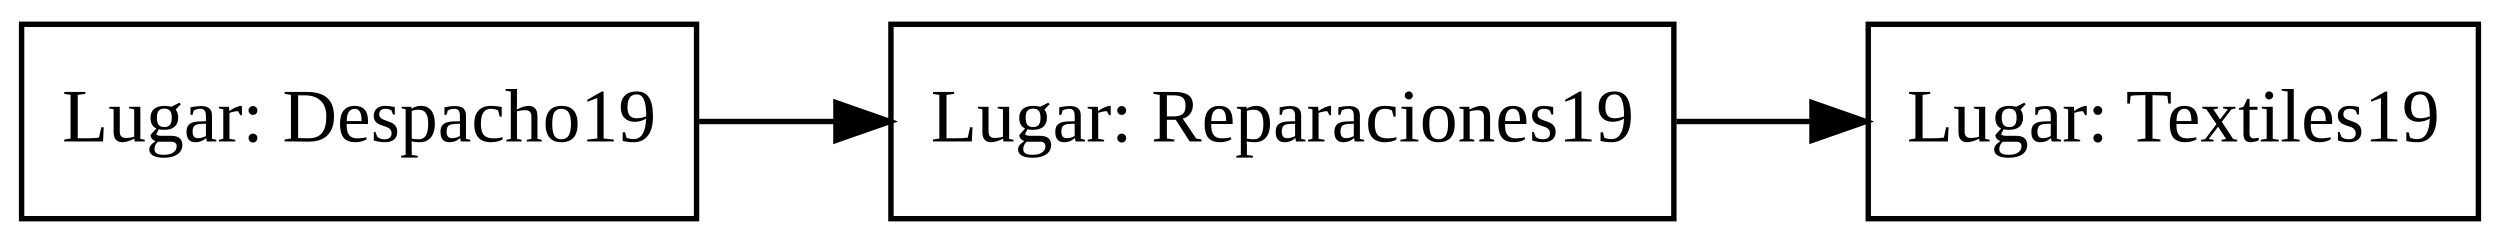
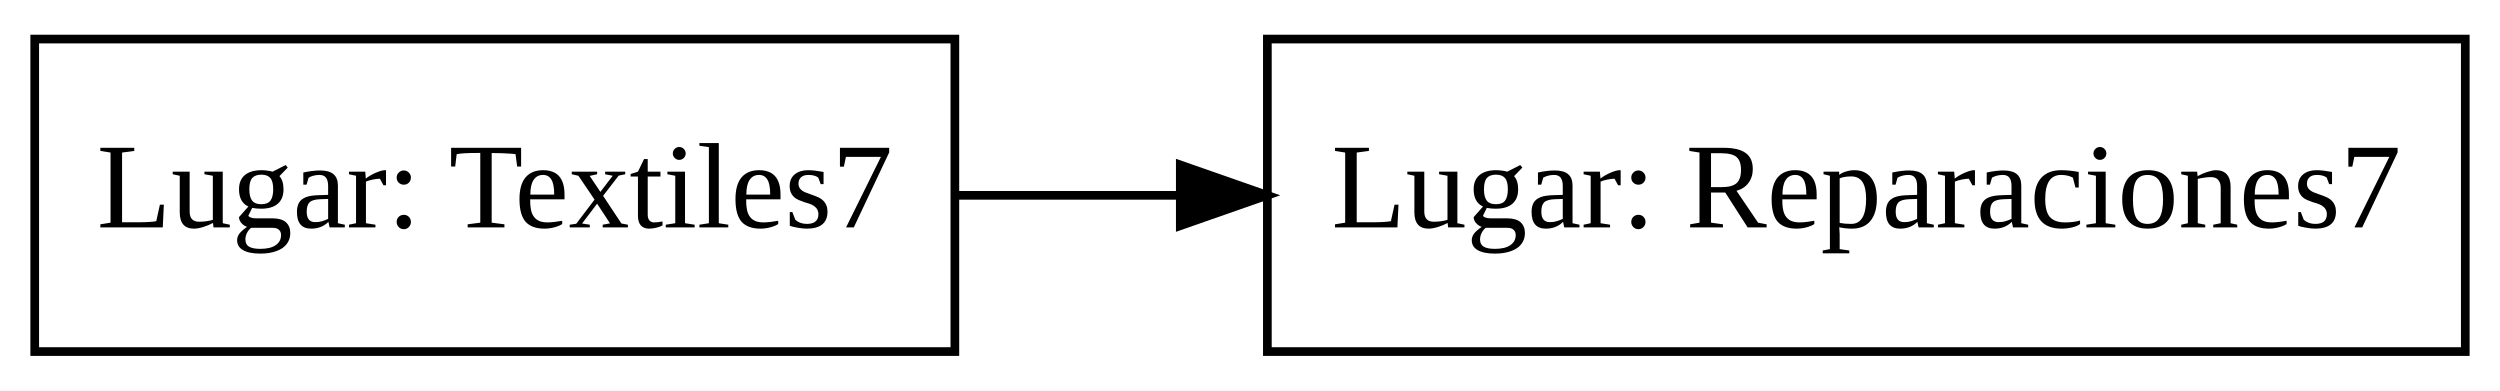
- <svg xmlns="http://www.w3.org/2000/svg" width="463pt" height="45pt" viewBox="0.00 0.00 463.00 45.00">
+ <svg xmlns="http://www.w3.org/2000/svg" width="288pt" height="45pt" viewBox="0.00 0.00 288.00 45.00">
  <g id="graph0" class="graph" transform="scale(1 1) rotate(0) translate(4 41)">
-     <polygon fill="white" stroke="transparent" points="-4,4 -4,-41 459,-41 459,4 -4,4" />
+     <polygon fill="white" stroke="transparent" points="-4,4 -4,-41 284,-41 284,4 -4,4" />
    <g id="node1" class="node">
-       <polygon fill="none" stroke="black" points="0,-0.5 0,-36.5 125,-36.5 125,-0.5 0,-0.5" />
-       <text text-anchor="middle" x="62.5" y="-14.8" font-family="Times New Roman,serif" font-size="14.00">Lugar: Despacho19</text>
+       <polygon fill="none" stroke="black" points="0,-0.5 0,-36.5 106,-36.5 106,-0.5 0,-0.5" />
+       <text text-anchor="middle" x="53" y="-14.8" font-family="Times New Roman,serif" font-size="14.00">Lugar: Textiles7</text>
    </g>
    <g id="node2" class="node">
-       <polygon fill="none" stroke="black" points="161,-0.5 161,-36.5 306,-36.5 306,-0.5 161,-0.5" />
-       <text text-anchor="middle" x="233.5" y="-14.8" font-family="Times New Roman,serif" font-size="14.00">Lugar: Reparaciones19</text>
+       <polygon fill="none" stroke="black" points="142,-0.5 142,-36.5 280,-36.5 280,-0.5 142,-0.5" />
+       <text text-anchor="middle" x="211" y="-14.8" font-family="Times New Roman,serif" font-size="14.00">Lugar: Reparaciones7</text>
    </g>
    <g id="edge1" class="edge">
-       <path fill="none" stroke="black" d="M125.47,-18.5C133.64,-18.5 142.11,-18.5 150.55,-18.5" />
-       <polygon fill="black" stroke="black" points="150.81,-22 160.81,-18.5 150.81,-15 150.81,-22" />
-     </g>
-     <g id="node3" class="node">
-       <polygon fill="none" stroke="black" points="342,-0.5 342,-36.5 455,-36.5 455,-0.5 342,-0.5" />
-       <text text-anchor="middle" x="398.5" y="-14.8" font-family="Times New Roman,serif" font-size="14.00">Lugar: Textiles19</text>
-     </g>
-     <g id="edge2" class="edge">
-       <path fill="none" stroke="black" d="M306.47,-18.5C314.74,-18.5 323.15,-18.5 331.35,-18.5" />
-       <polygon fill="black" stroke="black" points="331.58,-22 341.58,-18.5 331.58,-15 331.58,-22" />
+       <path fill="none" stroke="black" d="M106.38,-18.5C114.59,-18.5 123.22,-18.5 131.85,-18.5" />
+       <polygon fill="black" stroke="black" points="131.97,-22 141.97,-18.5 131.97,-15 131.97,-22" />
    </g>
  </g>
</svg>
